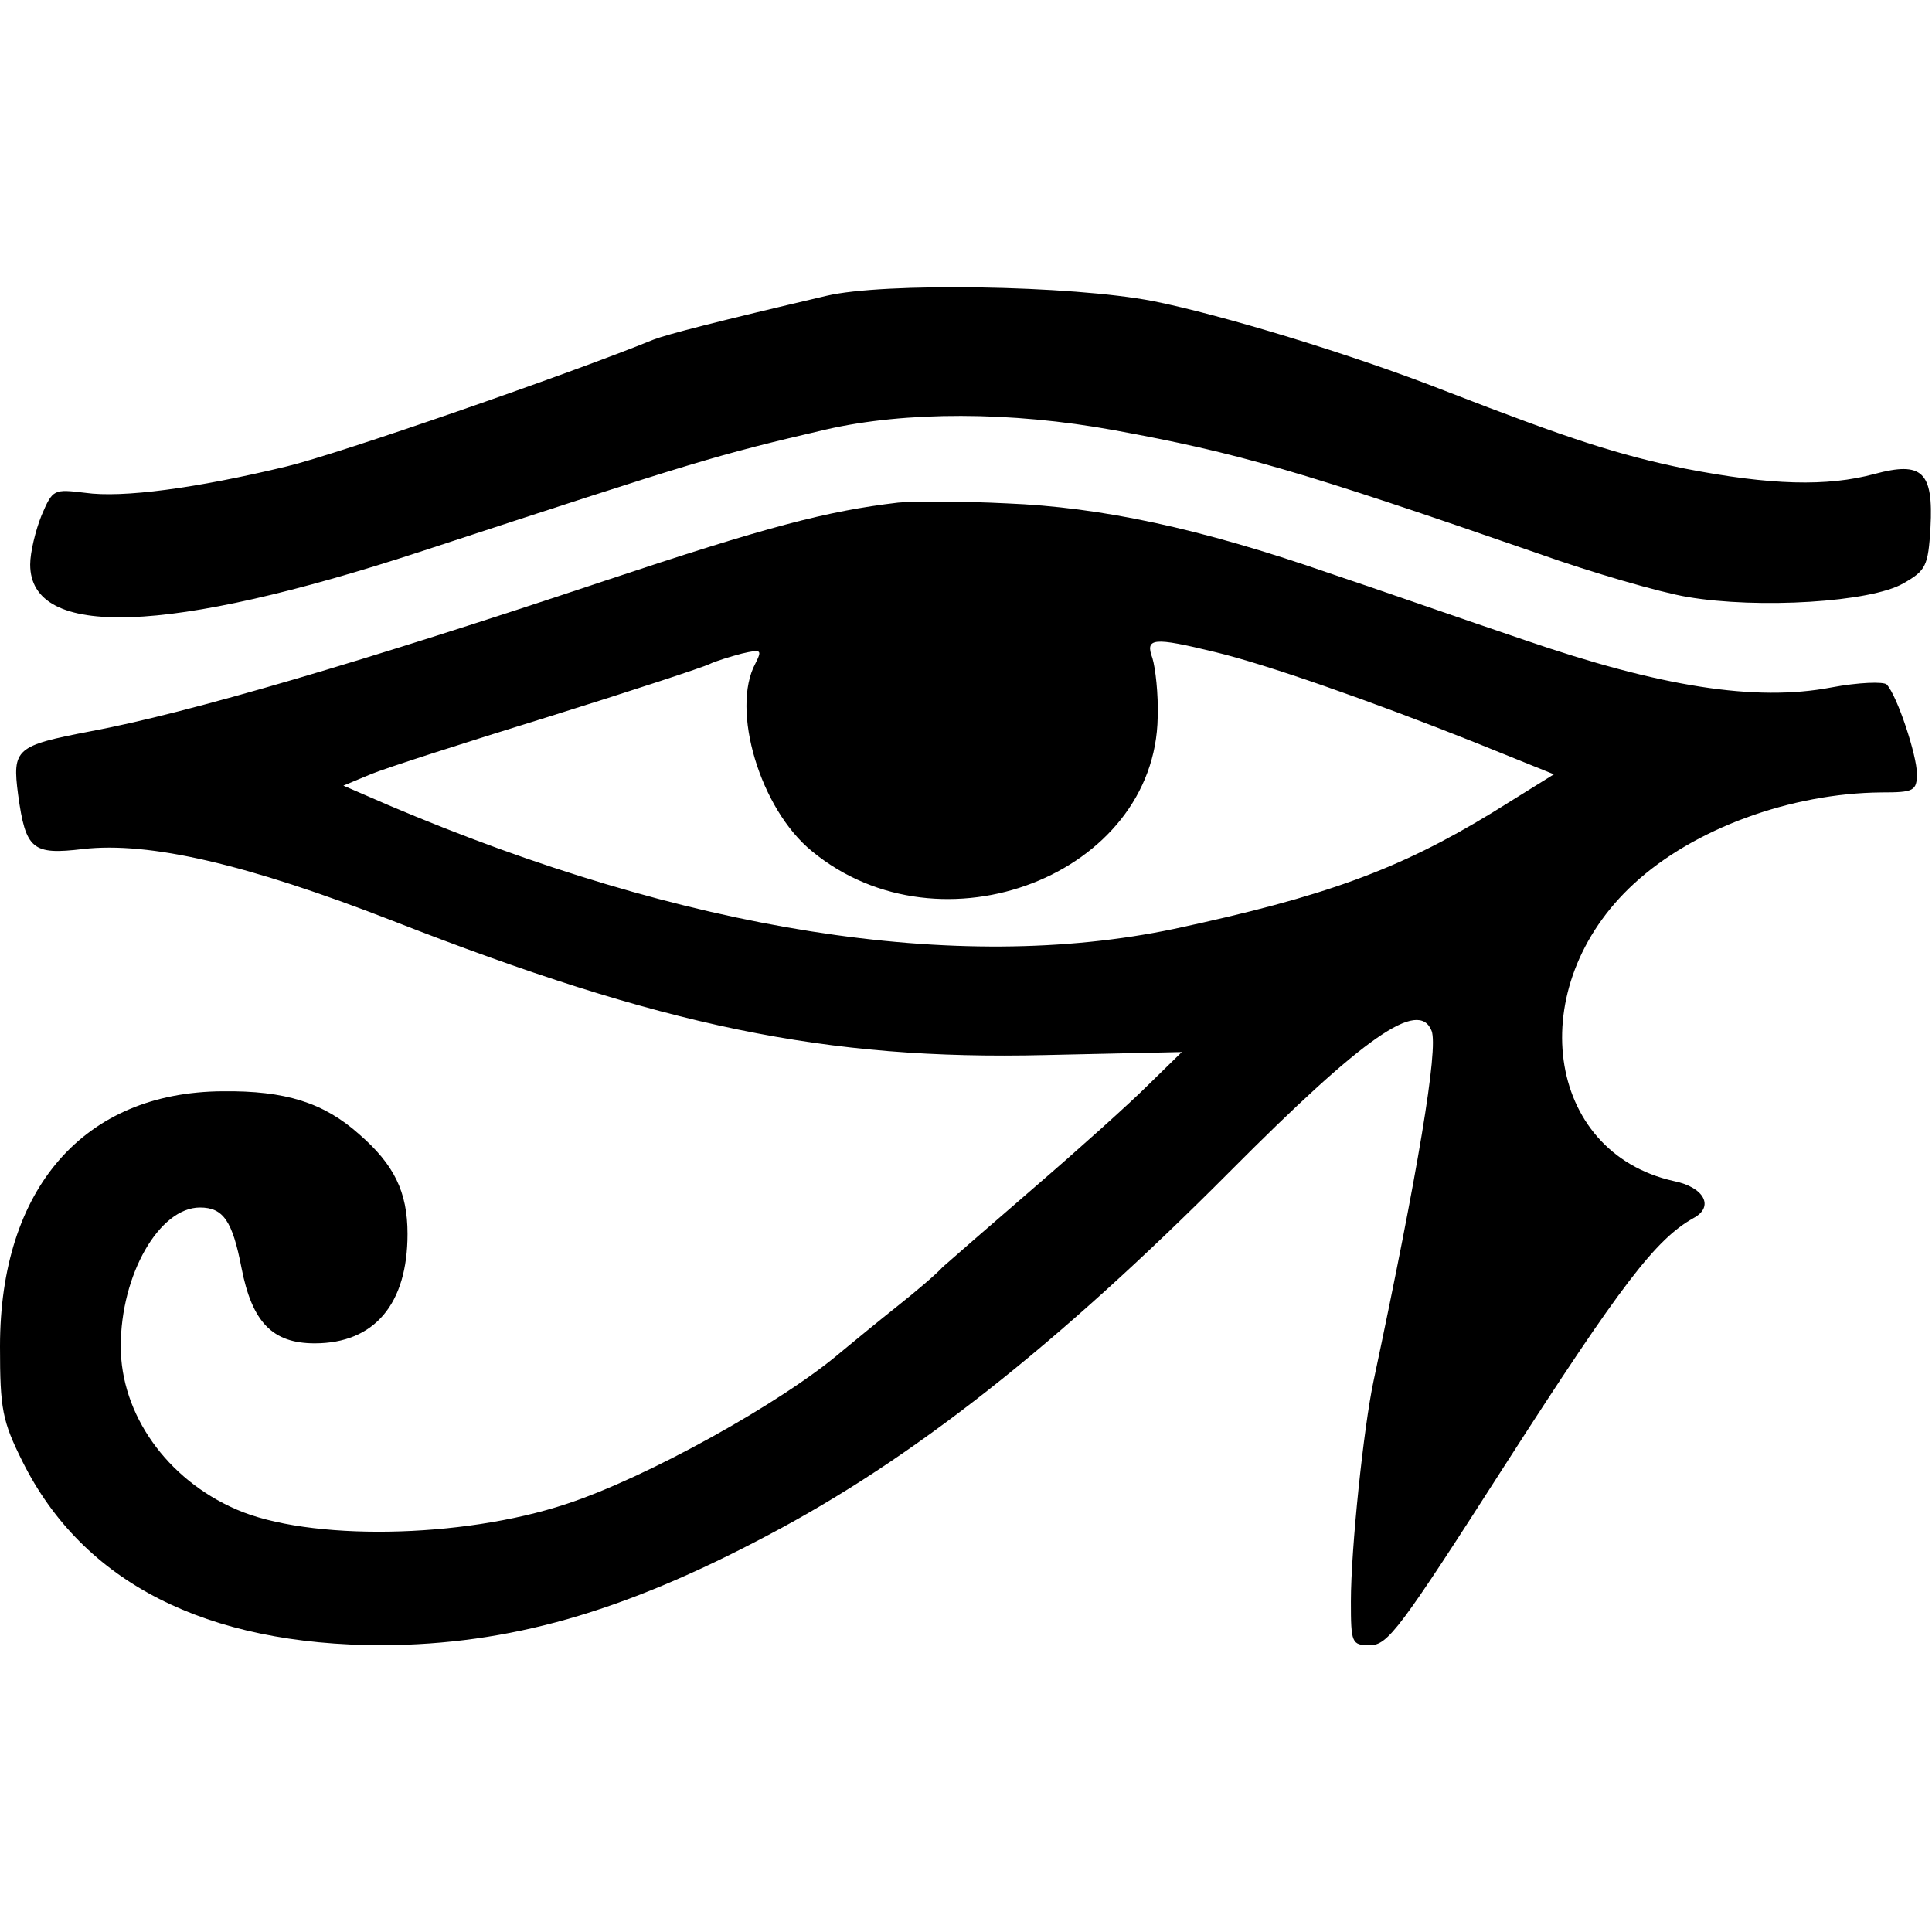
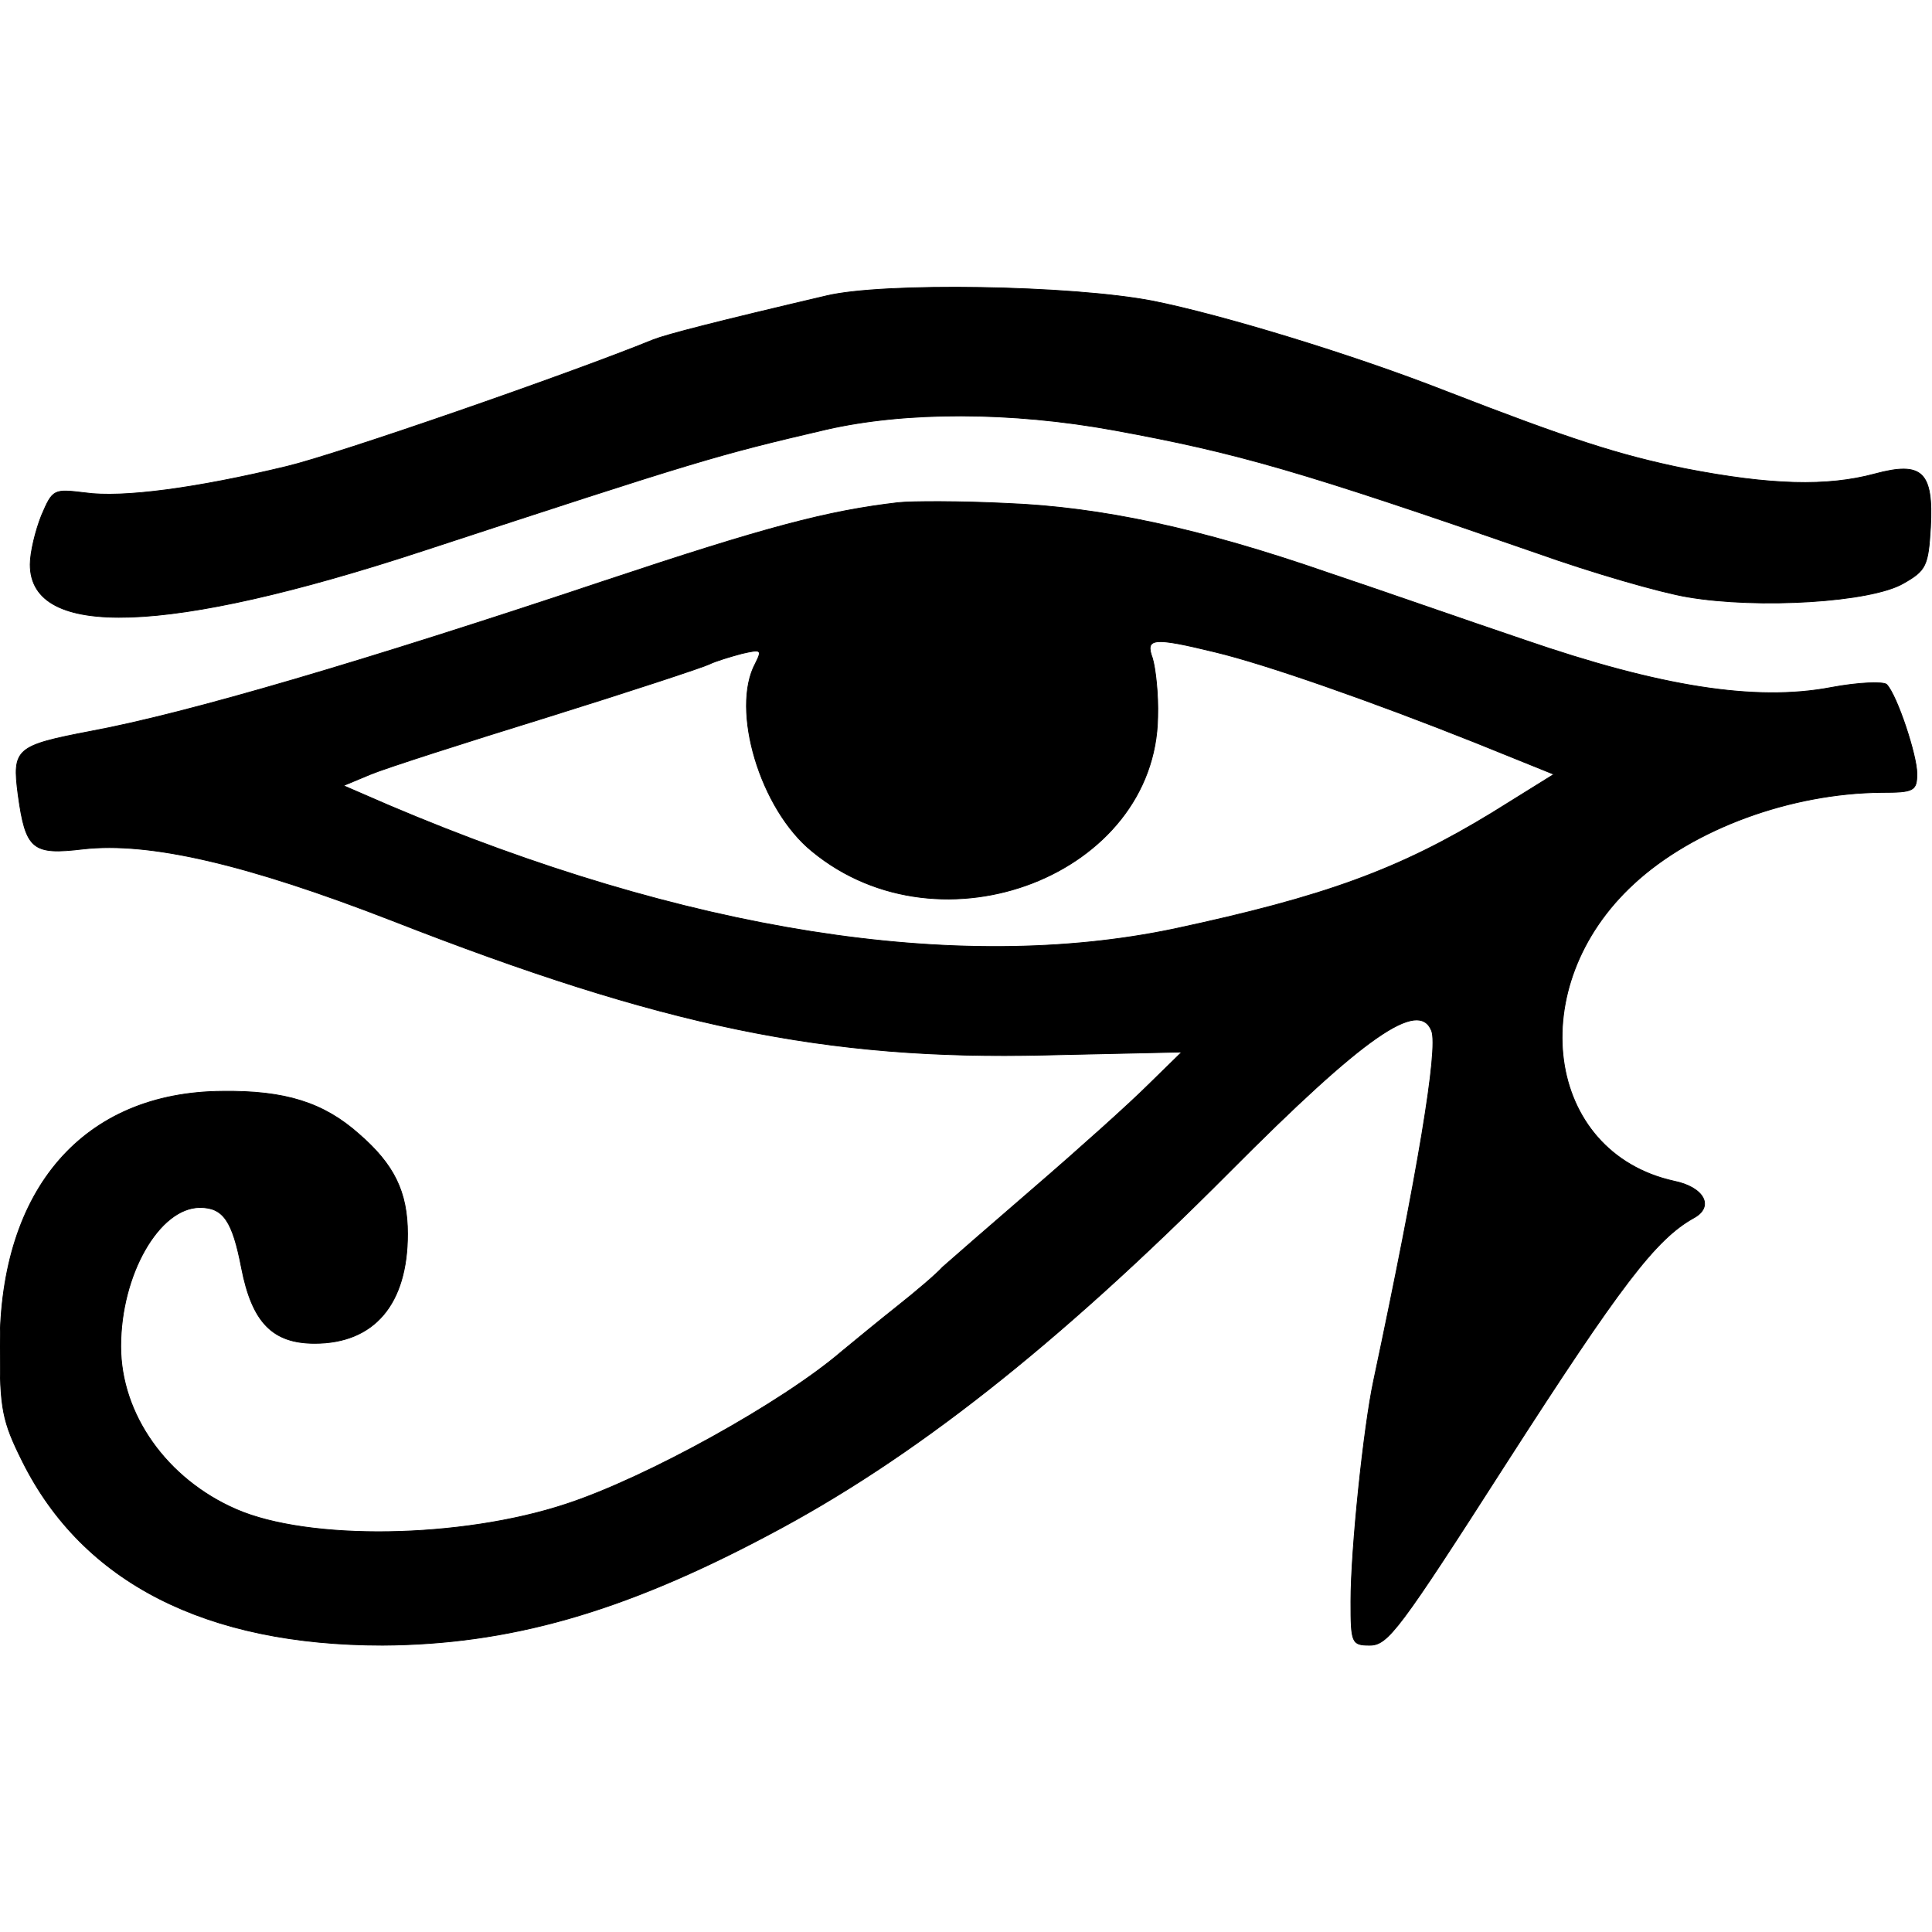
<svg xmlns="http://www.w3.org/2000/svg" version="1.0" width="256pt" height="256pt" viewBox="0 0 256 256" preserveAspectRatio="xMidYMid meet">
-   <g transform="translate(0,256) scale(0.1,-0.1)" stroke="none">
+   <g transform="translate(0,256) scale(0.1,-0.1)" stroke="currentColor" fill="currentColor">
    <path d="M1095 2168 c-145 -34 -211 -51 -229 -58 -113 -46 -419 -152 -486 -168 -120 -29 -218 -42 -267 -35 -42 5 -43 5 -58 -30 -8 -20 -15 -49 -15 -65 0 -99 182 -93 520 18 366 120 389 127 535 161 105 24 244 24 381 -1 164 -30 247 -54 561 -163 73 -26 163 -52 199 -58 94 -16 243 -7 286 18 30 17 33 23 36 74 4 74 -11 88 -74 71 -63 -17 -138 -15 -251 7 -88 18 -153 39 -318 103 -125 49 -297 101 -387 119 -108 21 -358 25 -433 7z" />
    <path d="M1190 1894 c-94 -11 -174 -32 -390 -104 -317 -106 -551 -175 -680 -199 -99 -19 -104 -23 -96 -84 10 -73 19 -80 86 -72 88 10 217 -20 410 -95 358 -140 574 -185 865 -178 l181 4 -45 -44 c-24 -24 -92 -85 -150 -135 -58 -50 -113 -98 -122 -106 -8 -9 -35 -32 -59 -51 -24 -19 -58 -47 -75 -61 -78 -67 -258 -167 -365 -202 -139 -46 -341 -49 -437 -7 -92 40 -153 126 -153 216 0 95 51 184 105 184 31 0 43 -18 55 -80 14 -72 41 -100 97 -100 79 0 123 52 123 145 0 56 -18 92 -64 132 -47 42 -98 58 -181 57 -184 -1 -295 -129 -295 -338 0 -83 3 -99 30 -153 80 -160 243 -243 477 -243 167 1 317 43 511 146 190 100 381 250 611 481 179 180 251 230 268 187 9 -24 -18 -186 -77 -464 -13 -61 -30 -222 -30 -292 0 -55 1 -58 25 -58 24 0 39 20 180 240 153 238 199 298 249 326 28 15 14 41 -26 49 -171 38 -201 258 -53 394 79 73 208 120 328 121 43 0 47 2 47 25 0 24 -26 103 -40 118 -4 4 -37 3 -74 -4 -100 -19 -226 1 -406 63 -80 27 -197 68 -260 89 -170 59 -301 87 -426 92 -60 3 -125 3 -144 1z m420 -198 c67 -16 207 -65 345 -120 l104 -42 -82 -51 c-123 -75 -221 -111 -422 -154 -287 -60 -647 -3 -1040 164 l-60 26 36 15 c19 8 125 42 235 76 109 34 206 66 214 70 8 4 28 10 43 14 26 6 27 5 18 -13 -33 -61 6 -193 75 -249 171 -141 455 -31 458 178 1 30 -3 65 -7 78 -10 27 1 28 83 8z" />
  </g>
</svg>
